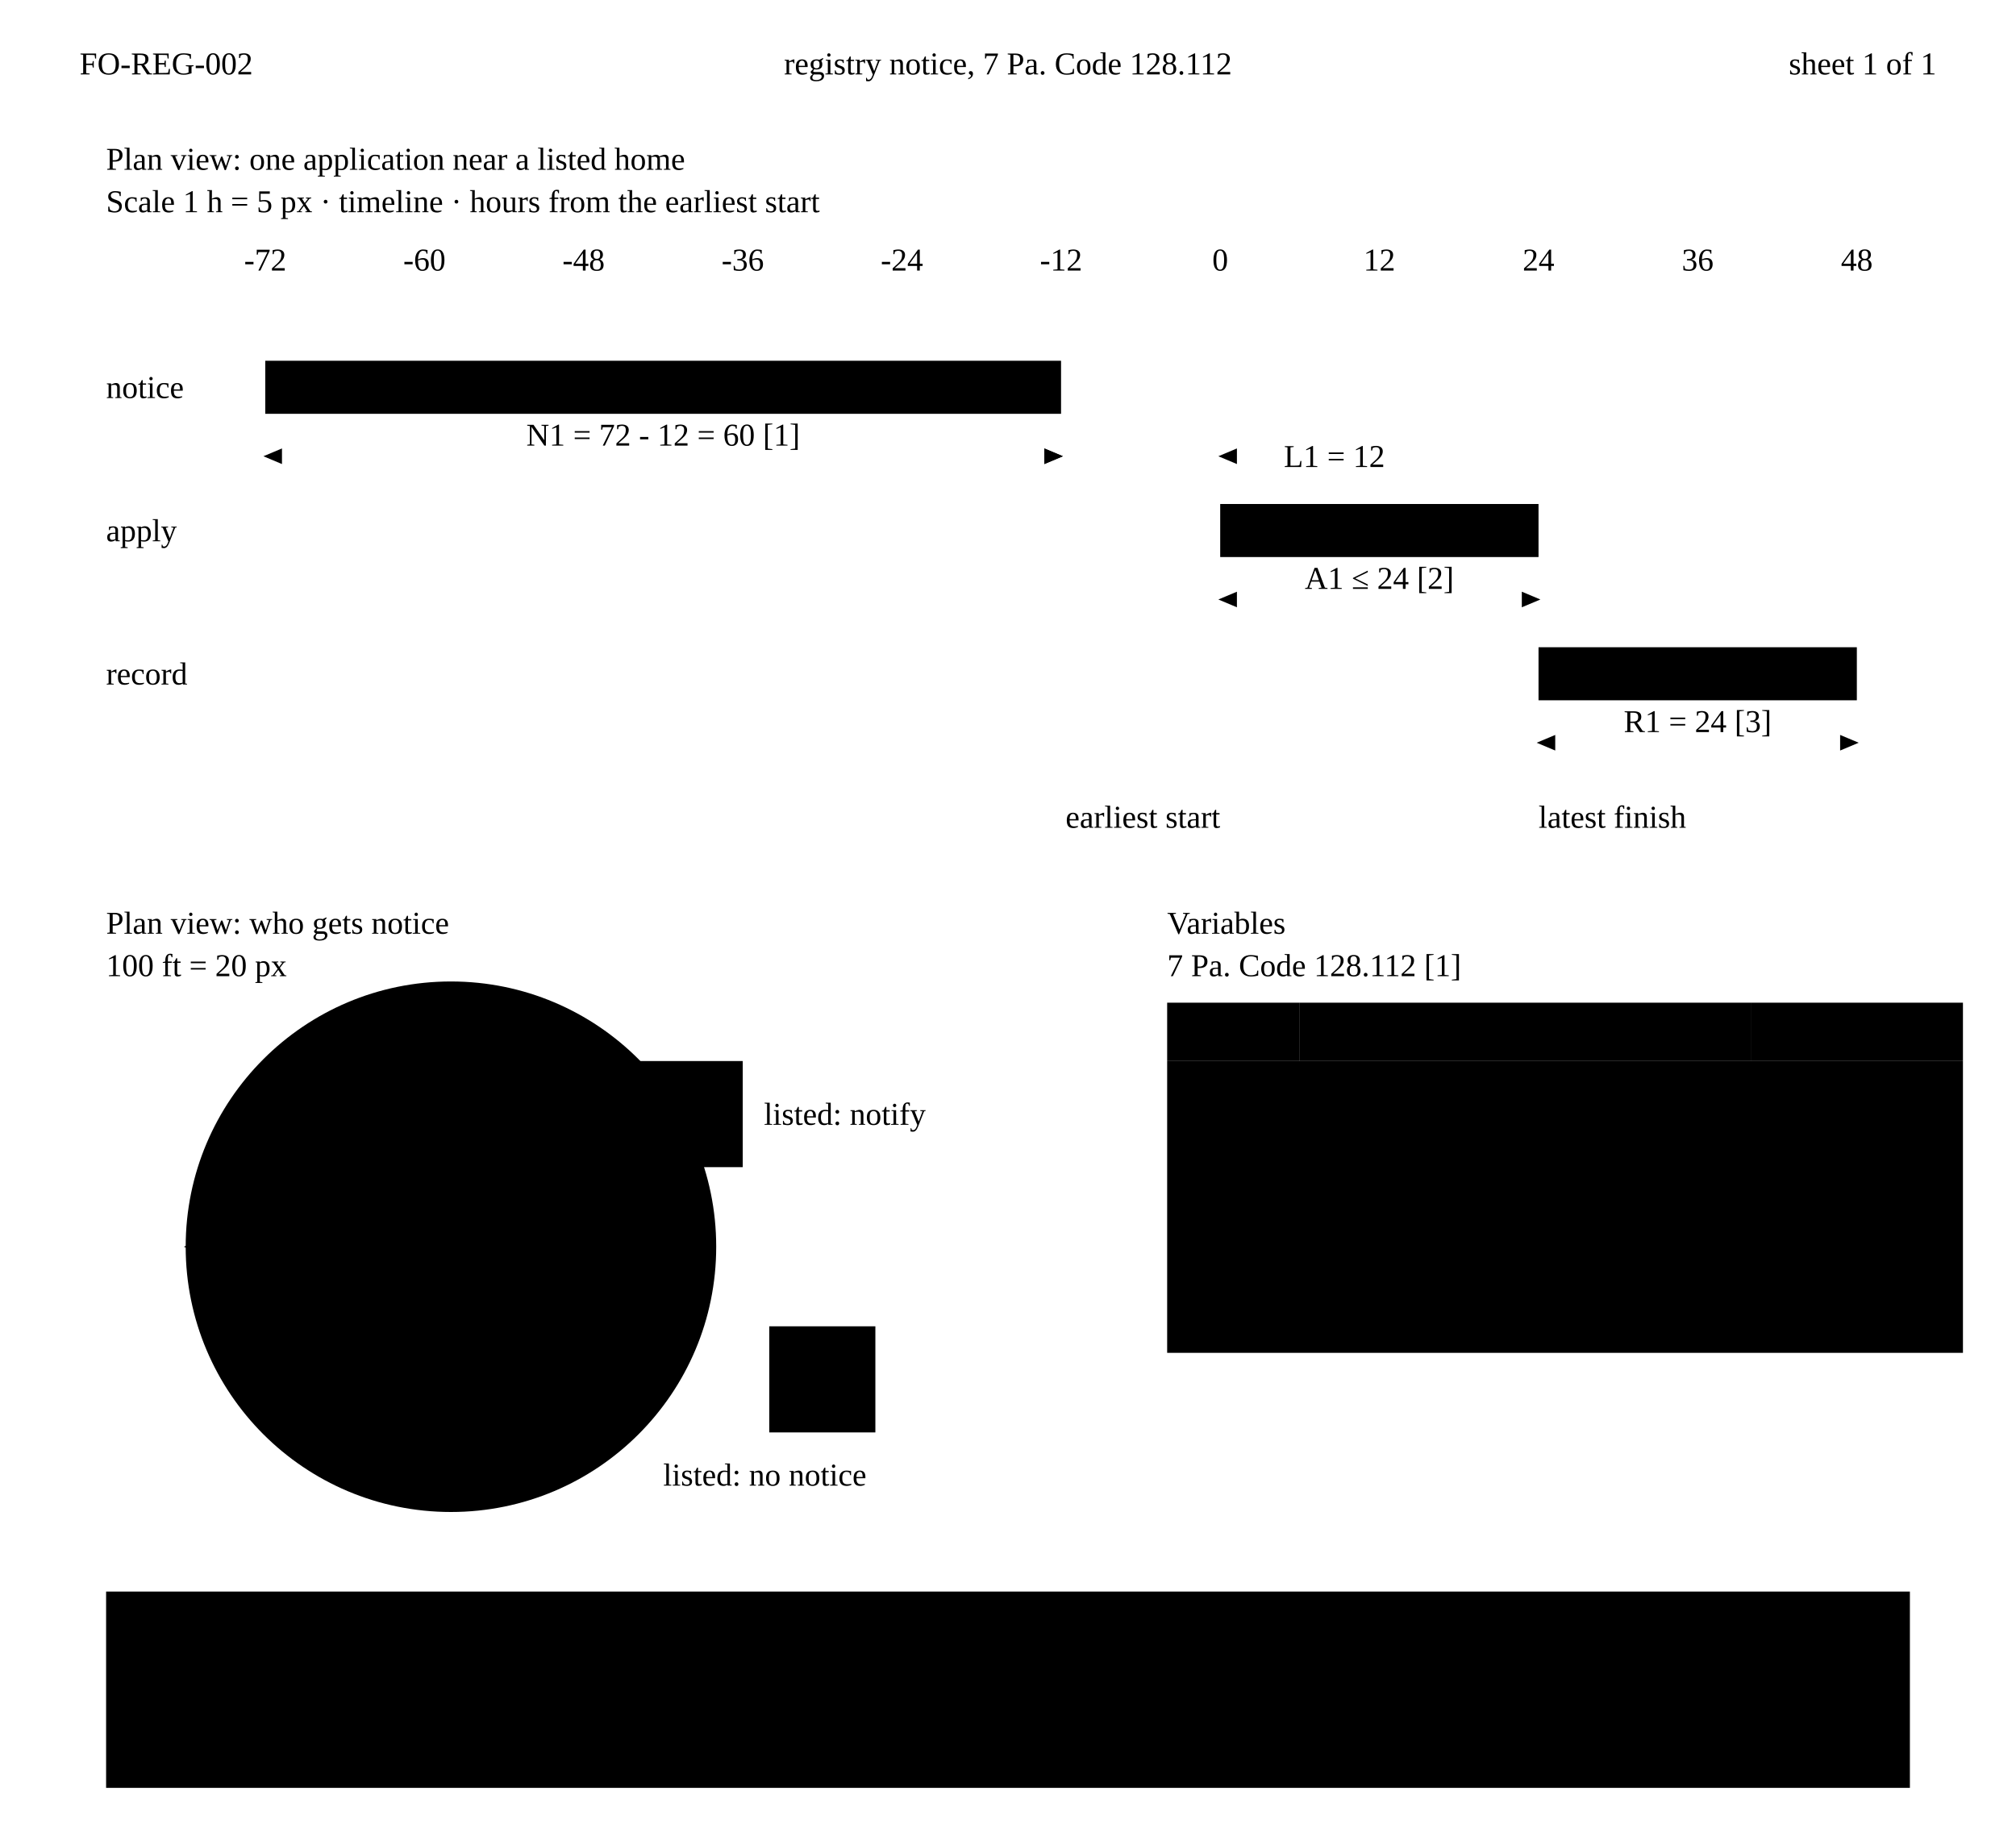
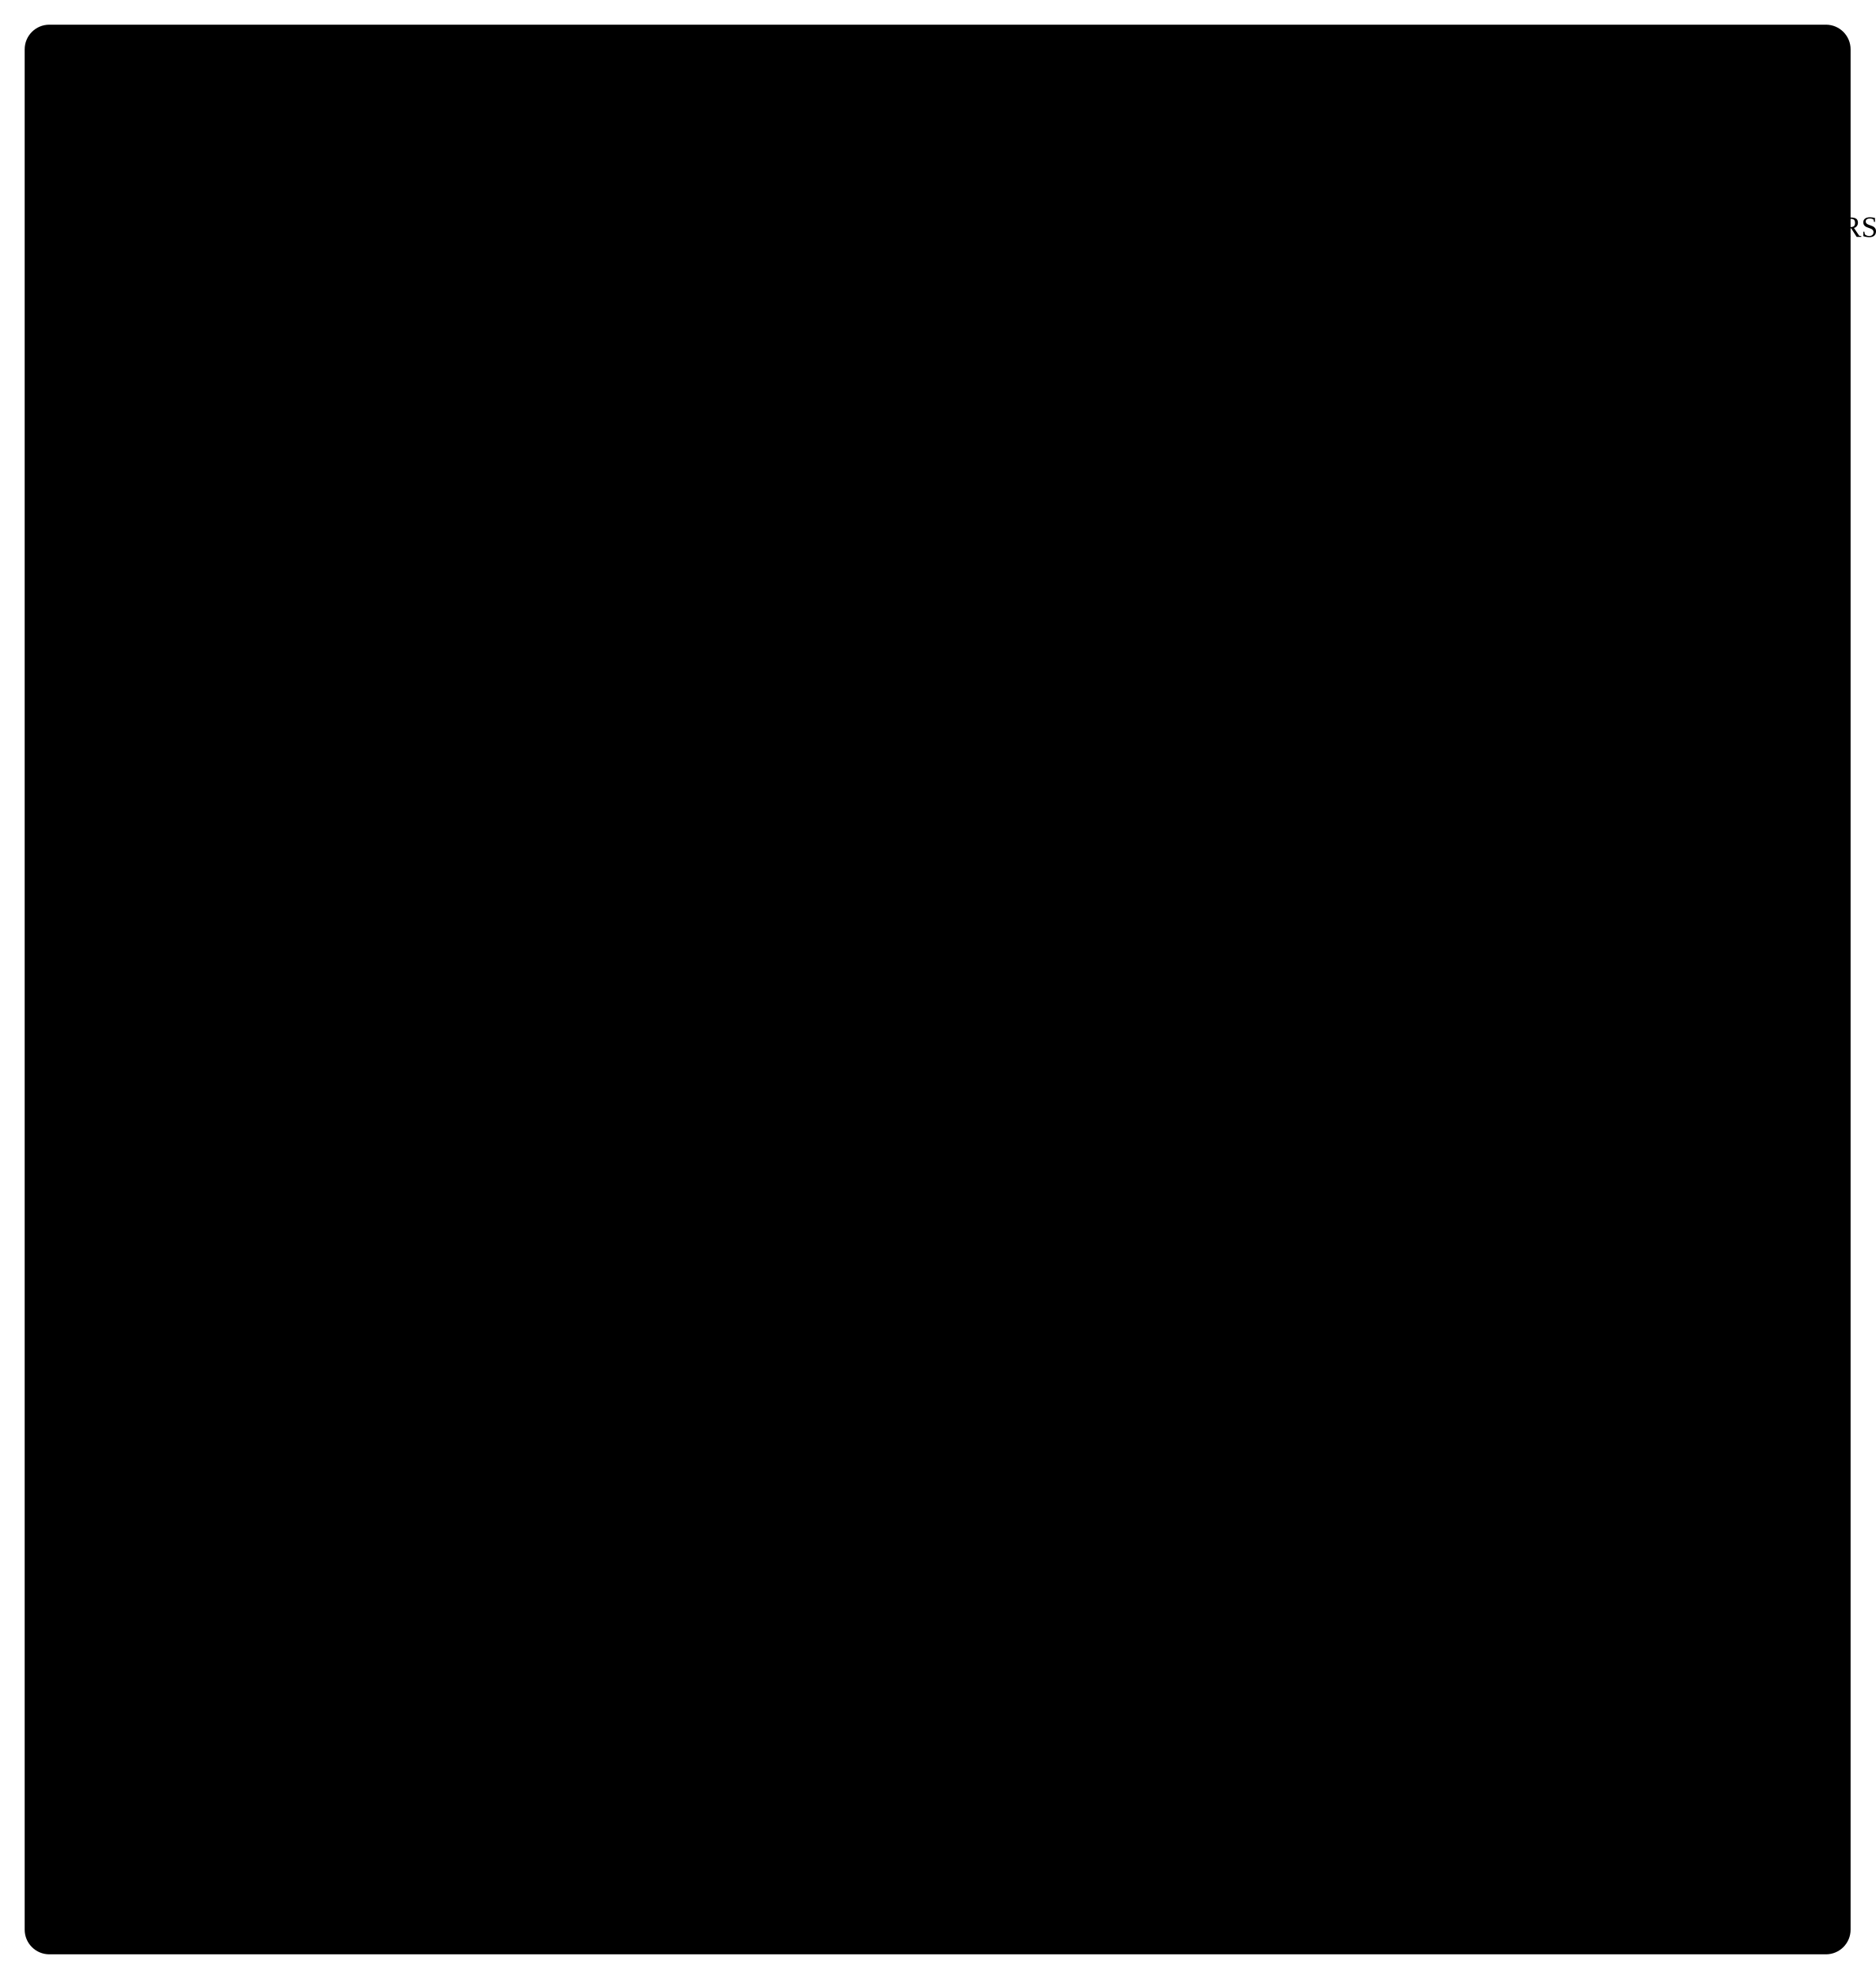
- <svg xmlns="http://www.w3.org/2000/svg" class="dwg" viewBox="0 0 760 694">
+ <svg xmlns="http://www.w3.org/2000/svg" class="dwg" viewBox="0 0 760 802">
  <defs>
-     <marker id="fo-rmr-ah" viewBox="0 0 10 10" refX="9" refY="5" markerWidth="7" markerHeight="7" markerUnits="userSpaceOnUse" orient="auto-start-reverse">
-       <path class="ah ink" d="M0,0.8L10,5L0,9.2Z" />
+     <marker id="fo-rmr-ah" viewBox="0 0 10 10" refX="10" refY="5" markerWidth="6" markerHeight="6" markerUnits="userSpaceOnUse" orient="auto-start-reverse">
+       <path class="ah ink" d="M0,1.6L10,5L0,8.4Z" />
    </marker>
-     <marker id="fo-rmr-ah-hl" viewBox="0 0 10 10" refX="9" refY="5" markerWidth="7" markerHeight="7" markerUnits="userSpaceOnUse" orient="auto-start-reverse">
-       <path class="ah hl" d="M0,0.8L10,5L0,9.2Z" />
+     <marker id="fo-rmr-ah-hl" viewBox="0 0 10 10" refX="10" refY="5" markerWidth="6" markerHeight="6" markerUnits="userSpaceOnUse" orient="auto-start-reverse">
+       <path class="ah hl" d="M0,1.6L10,5L0,8.4Z" />
    </marker>
-     <pattern id="fo-rmr-hatch" width="6" height="6" patternUnits="userSpaceOnUse" patternTransform="rotate(45)">
-       <path class="hatch-ln" d="M0,0V6" />
+     <pattern id="fo-rmr-hatch" width="5" height="5" patternUnits="userSpaceOnUse" patternTransform="rotate(45)">
+       <path class="hatch-ln" d="M0,0V5" />
    </pattern>
  </defs>
-   <path class="ln" d="M20,12H740M20,36H740" />
-   <text class="cap ink" x="30" y="24" dominant-baseline="central">FO-REG-002</text>
-   <text class="cap" x="380" y="24" text-anchor="middle" dominant-baseline="central">registry notice, 7 Pa. Code 128.112</text>
-   <text class="cap" x="730" y="24" text-anchor="end" dominant-baseline="central">sheet 1 of 1</text>
-   <text class="vt" x="40" y="64">Plan view: one application near a listed home</text>
-   <text class="vs" x="40" y="80">Scale 1 h = 5 px · timeline · hours from the earliest start</text>
-   <path class="ln" d="M100,112H700M100,108V116M160,108V116M220,108V116M280,108V116M340,108V116M400,108V116M460,108V116M520,108V116M580,108V116M640,108V116M700,108V116" />
-   <text class="t" x="100" y="102" text-anchor="middle">-72</text>
-   <text class="t" x="160" y="102" text-anchor="middle">-60</text>
-   <text class="t" x="220" y="102" text-anchor="middle">-48</text>
-   <text class="t" x="280" y="102" text-anchor="middle">-36</text>
-   <text class="t" x="340" y="102" text-anchor="middle">-24</text>
-   <text class="t" x="400" y="102" text-anchor="middle">-12</text>
-   <text class="t" x="460" y="102" text-anchor="middle">0</text>
-   <text class="t" x="520" y="102" text-anchor="middle">12</text>
-   <text class="t" x="580" y="102" text-anchor="middle">24</text>
-   <text class="t" x="640" y="102" text-anchor="middle">36</text>
-   <text class="t" x="700" y="102" text-anchor="middle">48</text>
-   <path class="ctr" d="M460,120V296M580,120V296" />
-   <text class="sl ink" x="40" y="146" dominant-baseline="central">notice</text>
-   <rect class="obj hl" x="100" y="136" width="300" height="20" />
-   <rect class="hatch" x="400" y="136" width="60" height="20" fill="url(#fo-rmr-hatch)" />
-   <text class="sl ink" x="250" y="146" text-anchor="middle" dominant-baseline="central">notify listed people</text>
-   <path class="ext" d="M100,159V177M400,159V177" />
-   <path class="dim hl" d="M100,172H400" marker-start="url(#fo-rmr-ah-hl)" marker-end="url(#fo-rmr-ah-hl)" />
-   <text class="dt hl" x="250" y="168" text-anchor="middle">N1 = 72 - 12 = 60 [1]</text>
-   <path class="dim" d="M400,172H460" />
-   <path class="dim" d="M380,172H400" marker-end="url(#fo-rmr-ah)" />
-   <path class="dim" d="M480,172H460" marker-end="url(#fo-rmr-ah)" />
-   <text class="dt" x="484" y="172" dominant-baseline="central">L1 = 12</text>
-   <text class="sl ink" x="40" y="200" dominant-baseline="central">apply</text>
-   <rect class="obj fill-1" x="460" y="190" width="120" height="20" />
-   <text class="sl ink" x="520" y="200" text-anchor="middle" dominant-baseline="central">application</text>
-   <path class="dim" d="M460,226H580" marker-start="url(#fo-rmr-ah)" marker-end="url(#fo-rmr-ah)" />
-   <text class="dt" x="520" y="222" text-anchor="middle">A1 ≤ 24 [2]</text>
-   <text class="sl ink" x="40" y="254" dominant-baseline="central">record</text>
-   <rect class="slot" x="580" y="244" width="120" height="20" />
-   <text class="sl ink" x="640" y="254" text-anchor="middle" dominant-baseline="central">record due</text>
-   <path class="ext" d="M700,267V285" />
-   <path class="dim" d="M580,280H700" marker-start="url(#fo-rmr-ah)" marker-end="url(#fo-rmr-ah)" />
-   <text class="dt" x="640" y="276" text-anchor="middle">R1 = 24 [3]</text>
-   <text class="sl ink" x="460" y="308" text-anchor="end" dominant-baseline="central">earliest start</text>
-   <text class="sl ink" x="580" y="308" dominant-baseline="central">latest finish</text>
-   <text class="vt" x="40" y="352">Plan view: who gets notice</text>
-   <text class="vs" x="40" y="368">100 ft = 20 px</text>
-   <circle class="slot" cx="170" cy="470" r="100" />
-   <rect class="obj fill-1" x="158" y="462" width="24" height="16" />
-   <rect class="obj fill-2" x="210" y="400" width="70" height="40" />
-   <rect class="obj fill-2" x="290" y="500" width="40" height="40" />
-   <path class="dim" d="M158,470H70" marker-end="url(#fo-rmr-ah)" />
-   <text class="dt" x="114" y="466" text-anchor="middle">D1 = 500 ft</text>
-   <text class="sl ink" x="288" y="420" dominant-baseline="central">listed: notify</text>
-   <text class="sl ink" x="250" y="556" dominant-baseline="central">listed: no notice</text>
-   <text class="sl" x="170" y="492" text-anchor="middle" dominant-baseline="central">site</text>
-   <text class="vt" x="440" y="352">Variables</text>
-   <text class="vs" x="440" y="368">7 Pa. Code 128.112 [1]</text>
-   <rect class="cell band" x="440" y="378" width="50" height="22" />
-   <rect class="cell band" x="490" y="378" width="170" height="22" />
-   <rect class="cell band" x="660" y="378" width="80" height="22" />
-   <text class="cap ink" x="450" y="389" dominant-baseline="central">code</text>
-   <text class="cap ink" x="500" y="389" dominant-baseline="central">item</text>
-   <text class="cap ink" x="730" y="389" text-anchor="end" dominant-baseline="central">value</text>
-   <path class="cell" d="M440,400H740V510H440Z" />
-   <path class="ln ink" d="M490,400V510M660,400V510" />
-   <path class="ln" d="M440,422H740M440,444H740M440,466H740M440,488H740" />
-   <text class="t b" x="450" y="411" dominant-baseline="central">N1</text>
-   <text class="t" x="500" y="411" dominant-baseline="central">notice window</text>
-   <text class="t b" x="730" y="411" text-anchor="end" dominant-baseline="central">60 h</text>
-   <text class="t" x="450" y="433" dominant-baseline="central">L1</text>
-   <text class="t" x="500" y="433" dominant-baseline="central">shortest lead</text>
-   <text class="t" x="730" y="433" text-anchor="end" dominant-baseline="central">12 h</text>
-   <text class="t" x="450" y="455" dominant-baseline="central">A1</text>
-   <text class="t" x="500" y="455" dominant-baseline="central">start to finish, max</text>
-   <text class="t" x="730" y="455" text-anchor="end" dominant-baseline="central">24 h</text>
-   <text class="t" x="450" y="477" dominant-baseline="central">R1</text>
-   <text class="t" x="500" y="477" dominant-baseline="central">record notice, within</text>
-   <text class="t" x="730" y="477" text-anchor="end" dominant-baseline="central">24 h</text>
-   <text class="t" x="450" y="499" dominant-baseline="central">D1</text>
-   <text class="t" x="500" y="499" dominant-baseline="central">property line within</text>
-   <text class="t" x="730" y="499" text-anchor="end" dominant-baseline="central">500 ft</text>
-   <rect class="note-box" x="40" y="600" width="680" height="74" />
-   <text class="sl ink" x="52" y="618">notes</text>
-   <text class="n" x="52" y="636">[1] Notice 12 to 72 h before the application to listed homes within 500 ft; drawn from the earliest start.</text>
-   <text class="n" x="52" y="652">[2] The notice gives earliest start and latest finish, at most 24 h apart, plus products and license.</text>
-   <text class="n" x="52" y="668">[3] A record of each notice, with time and method, within 24 hours after the application; kept at least 3 years.</text>
+   <rect class="sheet" x="10" y="10" width="740" height="782" rx="10" />
+   <text class="nth" x="32" y="40">NOTES:</text>
+   <text class="nt" x="78.6" y="40">(UNLESS OTHERWISE SPECIFIED)</text>
+   <rect class="nb" x="32" y="53.3" width="11" height="11" />
+   <text class="nbt" x="37.5" y="61.5" text-anchor="middle">1</text>
+   <text class="nt" x="50" y="62">NOTICE 12 TO 72 H BEFORE THE APPLICATION TO LISTED HOMES WITHIN 500 FT; DRAWN FROM THE EARLIEST START.</text>
+   <rect class="nb" x="32" y="70.3" width="11" height="11" />
+   <text class="nbt" x="37.5" y="78.5" text-anchor="middle">2</text>
+   <text class="nt" x="50" y="79">THE NOTICE GIVES EARLIEST START AND LATEST FINISH, AT MOST 24 H APART, PLUS PRODUCTS AND LICENSE.</text>
+   <rect class="nb" x="32" y="87.3" width="11" height="11" />
+   <text class="nbt" x="37.5" y="95.5" text-anchor="middle">3</text>
+   <text class="nt" x="50" y="96">A RECORD OF EACH NOTICE, WITH TIME AND METHOD, WITHIN 24 HOURS AFTER THE APPLICATION; KEPT AT LEAST 3 YEARS.</text>
+   <text class="nt" x="50" y="113">VALUES IN HOURS AND FEET. THE DRAWING CARRIES CODES; VALUES AND FORMULAS ARE IN THE TABLE.</text>
+   <text class="sl ink" x="96" y="225" text-anchor="end">NOTICE</text>
+   <text class="sl ink" x="96" y="285" text-anchor="end">APPLY</text>
+   <text class="sl ink" x="96" y="345" text-anchor="end">RECORD</text>
+   <rect class="obj hl" x="110" y="210" width="300" height="24" />
+   <rect class="hatch" x="410" y="210" width="60" height="24" fill="url(#fo-rmr-hatch)" />
+   <text class="sl ink" x="260" y="225" text-anchor="middle">NOTIFY LISTED PEOPLE</text>
+   <rect class="obj fill-1" x="470" y="270" width="120" height="24" />
+   <text class="sl ink" x="530" y="285" text-anchor="middle">APPLICATION</text>
+   <rect class="slot" x="590" y="330" width="120" height="24" />
+   <text class="sl ink" x="650" y="345" text-anchor="middle">RECORD DUE</text>
+   <path class="ctr" d="M470,238L470,386" />
+   <path class="ctr" d="M590,262L590,386" />
+   <text class="sl ink" x="470" y="398" text-anchor="end">EARLIEST START</text>
+   <text class="sl ink" x="590" y="398">LATEST FINISH</text>
+   <path class="ext" d="M110,207L110,186" />
+   <path class="ext" d="M410,207L410,186" />
+   <path class="dim hl" d="M110,190L410,190" marker-start="url(#fo-rmr-ah-hl)" marker-end="url(#fo-rmr-ah-hl)" />
+   <text class="dt hl" x="260" y="186" text-anchor="middle">N1</text>
+   <path class="ext" d="M470,207L470,186" />
+   <path class="dim" d="M410,190L470,190" marker-start="url(#fo-rmr-ah)" marker-end="url(#fo-rmr-ah)" />
+   <text class="dt" x="440" y="186" text-anchor="middle">L1</text>
+   <rect class="nb" x="272.5" y="177" width="11" height="11" />
+   <text class="nbt" x="278" y="185.2" text-anchor="middle">1</text>
+   <path class="ext" d="M110,207L110,164" />
+   <path class="ext" d="M470,207L470,164" />
+   <path class="dim" d="M110,168L470,168" marker-start="url(#fo-rmr-ah)" marker-end="url(#fo-rmr-ah)" />
+   <text class="dt" x="290" y="164" text-anchor="middle">L2</text>
+   <path class="dim" d="M470,310L590,310" marker-start="url(#fo-rmr-ah)" marker-end="url(#fo-rmr-ah)" />
+   <text class="dt" x="530" y="322" text-anchor="middle">A1</text>
+   <rect class="nb" x="542.5" y="312.5" width="11" height="11" />
+   <text class="nbt" x="548" y="320.7" text-anchor="middle">2</text>
+   <path class="ext" d="M710,357L710,374" />
+   <path class="dim" d="M590,370L710,370" marker-start="url(#fo-rmr-ah)" marker-end="url(#fo-rmr-ah)" />
+   <text class="dt" x="650" y="382" text-anchor="middle">R1</text>
+   <rect class="nb" x="662.5" y="372.5" width="11" height="11" />
+   <text class="nbt" x="668" y="380.7" text-anchor="middle">3</text>
+   <text class="vt" x="410" y="442" text-anchor="middle">PLAN VIEW · ONE APPLICATION NEAR A LISTED HOME</text>
+   <text class="vs" x="410" y="455" text-anchor="middle">SCALE 1 H = 5 PX · TIMELINE · HOURS FROM THE EARLIEST START</text>
+   <path class="slot" d="M60,615A100,100 0 1 0 260,615A100,100 0 1 0 60,615Z" />
+   <path class="ctr" d="M160,505L160,725" />
+   <path class="ctr" d="M50,615L270,615" />
+   <rect class="obj fill-1" x="148" y="607" width="24" height="16" />
+   <circle class="dot" cx="172" cy="611" r="1.6" />
+   <path class="leader" d="M172,611L196,587H206" />
+   <text class="sl ink" x="210" y="590">SITE</text>
+   <rect class="obj fill-2" x="205" y="520" width="66" height="38" />
+   <circle class="dot" cx="271" cy="539" r="1.6" />
+   <path class="leader" d="M271,539L293,539H303" />
+   <text class="sl ink" x="307" y="542">LISTED</text>
+   <text class="vs" x="307" y="553">GETS NOTICE</text>
+   <rect class="obj fill-2" x="272" y="655" width="38" height="38" />
+   <circle class="dot" cx="310" cy="674" r="1.6" />
+   <path class="leader" d="M310,674L332,674H342" />
+   <text class="sl ink" x="346" y="677">LISTED</text>
+   <text class="vs" x="346" y="688">NO NOTICE</text>
+   <path class="ext" d="M60,618L60,653" />
+   <path class="ext" d="M160,626L160,653" />
+   <path class="dim" d="M60,649L160,649" marker-start="url(#fo-rmr-ah)" marker-end="url(#fo-rmr-ah)" />
+   <text class="dt" x="110" y="645" text-anchor="middle">D1</text>
+   <rect class="nb" x="122.5" y="636" width="11" height="11" />
+   <text class="nbt" x="128" y="644.2" text-anchor="middle">1</text>
+   <text class="vt" x="220" y="759" text-anchor="middle">PLAN VIEW · WHO GETS NOTICE</text>
+   <text class="vs" x="220" y="772" text-anchor="middle">SCALE 100 FT = 20 PX</text>
+   <text class="vt" x="460" y="579.5">VARIABLES · 7 PA. CODE 128.112</text>
+   <rect class="tbl" x="460" y="586.5" width="229" height="105" />
+   <path class="tbl" d="M460,601.5L689,601.5" />
+   <path class="tbl" d="M460,616.5L689,616.5" />
+   <path class="tbl" d="M460,631.5L689,631.5" />
+   <path class="tbl" d="M460,646.5L689,646.5" />
+   <path class="tbl" d="M460,661.5L689,661.5" />
+   <path class="tbl" d="M460,676.5L689,676.5" />
+   <path class="tbl" d="M497,586.5L497,691.5" />
+   <path class="tbl" d="M611,586.5L611,691.5" />
+   <text class="th" x="466" y="596.7">CODE</text>
+   <text class="th" x="554" y="596.7" text-anchor="middle">VARIABLE</text>
+   <text class="th" x="650" y="596.7" text-anchor="middle">VALUE</text>
+   <text class="tc" x="466" y="612.2">L2</text>
+   <text class="tc" x="554" y="612.2" text-anchor="middle">longest lead</text>
+   <text class="tc" x="650" y="612.2" text-anchor="middle">72 h</text>
+   <text class="tc" x="466" y="627.2">L1</text>
+   <text class="tc" x="554" y="627.2" text-anchor="middle">shortest lead</text>
+   <text class="tc" x="650" y="627.2" text-anchor="middle">12 h</text>
+   <text class="tc" x="466" y="642.2">N1</text>
+   <text class="tc" x="554" y="642.2" text-anchor="middle">notice window</text>
+   <text class="tc" x="650" y="642.2" text-anchor="middle">L2 − L1 = 60 h</text>
+   <text class="tc" x="466" y="657.2">A1</text>
+   <text class="tc" x="554" y="657.2" text-anchor="middle">start to finish, max</text>
+   <text class="tc" x="650" y="657.2" text-anchor="middle">24 h</text>
+   <text class="tc" x="466" y="672.2">R1</text>
+   <text class="tc" x="554" y="672.2" text-anchor="middle">record notice, within</text>
+   <text class="tc" x="650" y="672.2" text-anchor="middle">24 h</text>
+   <text class="tc" x="466" y="687.2">D1</text>
+   <text class="tc" x="554" y="687.2" text-anchor="middle">property line within</text>
+   <text class="tc" x="650" y="687.2" text-anchor="middle">500 ft</text>
</svg>
